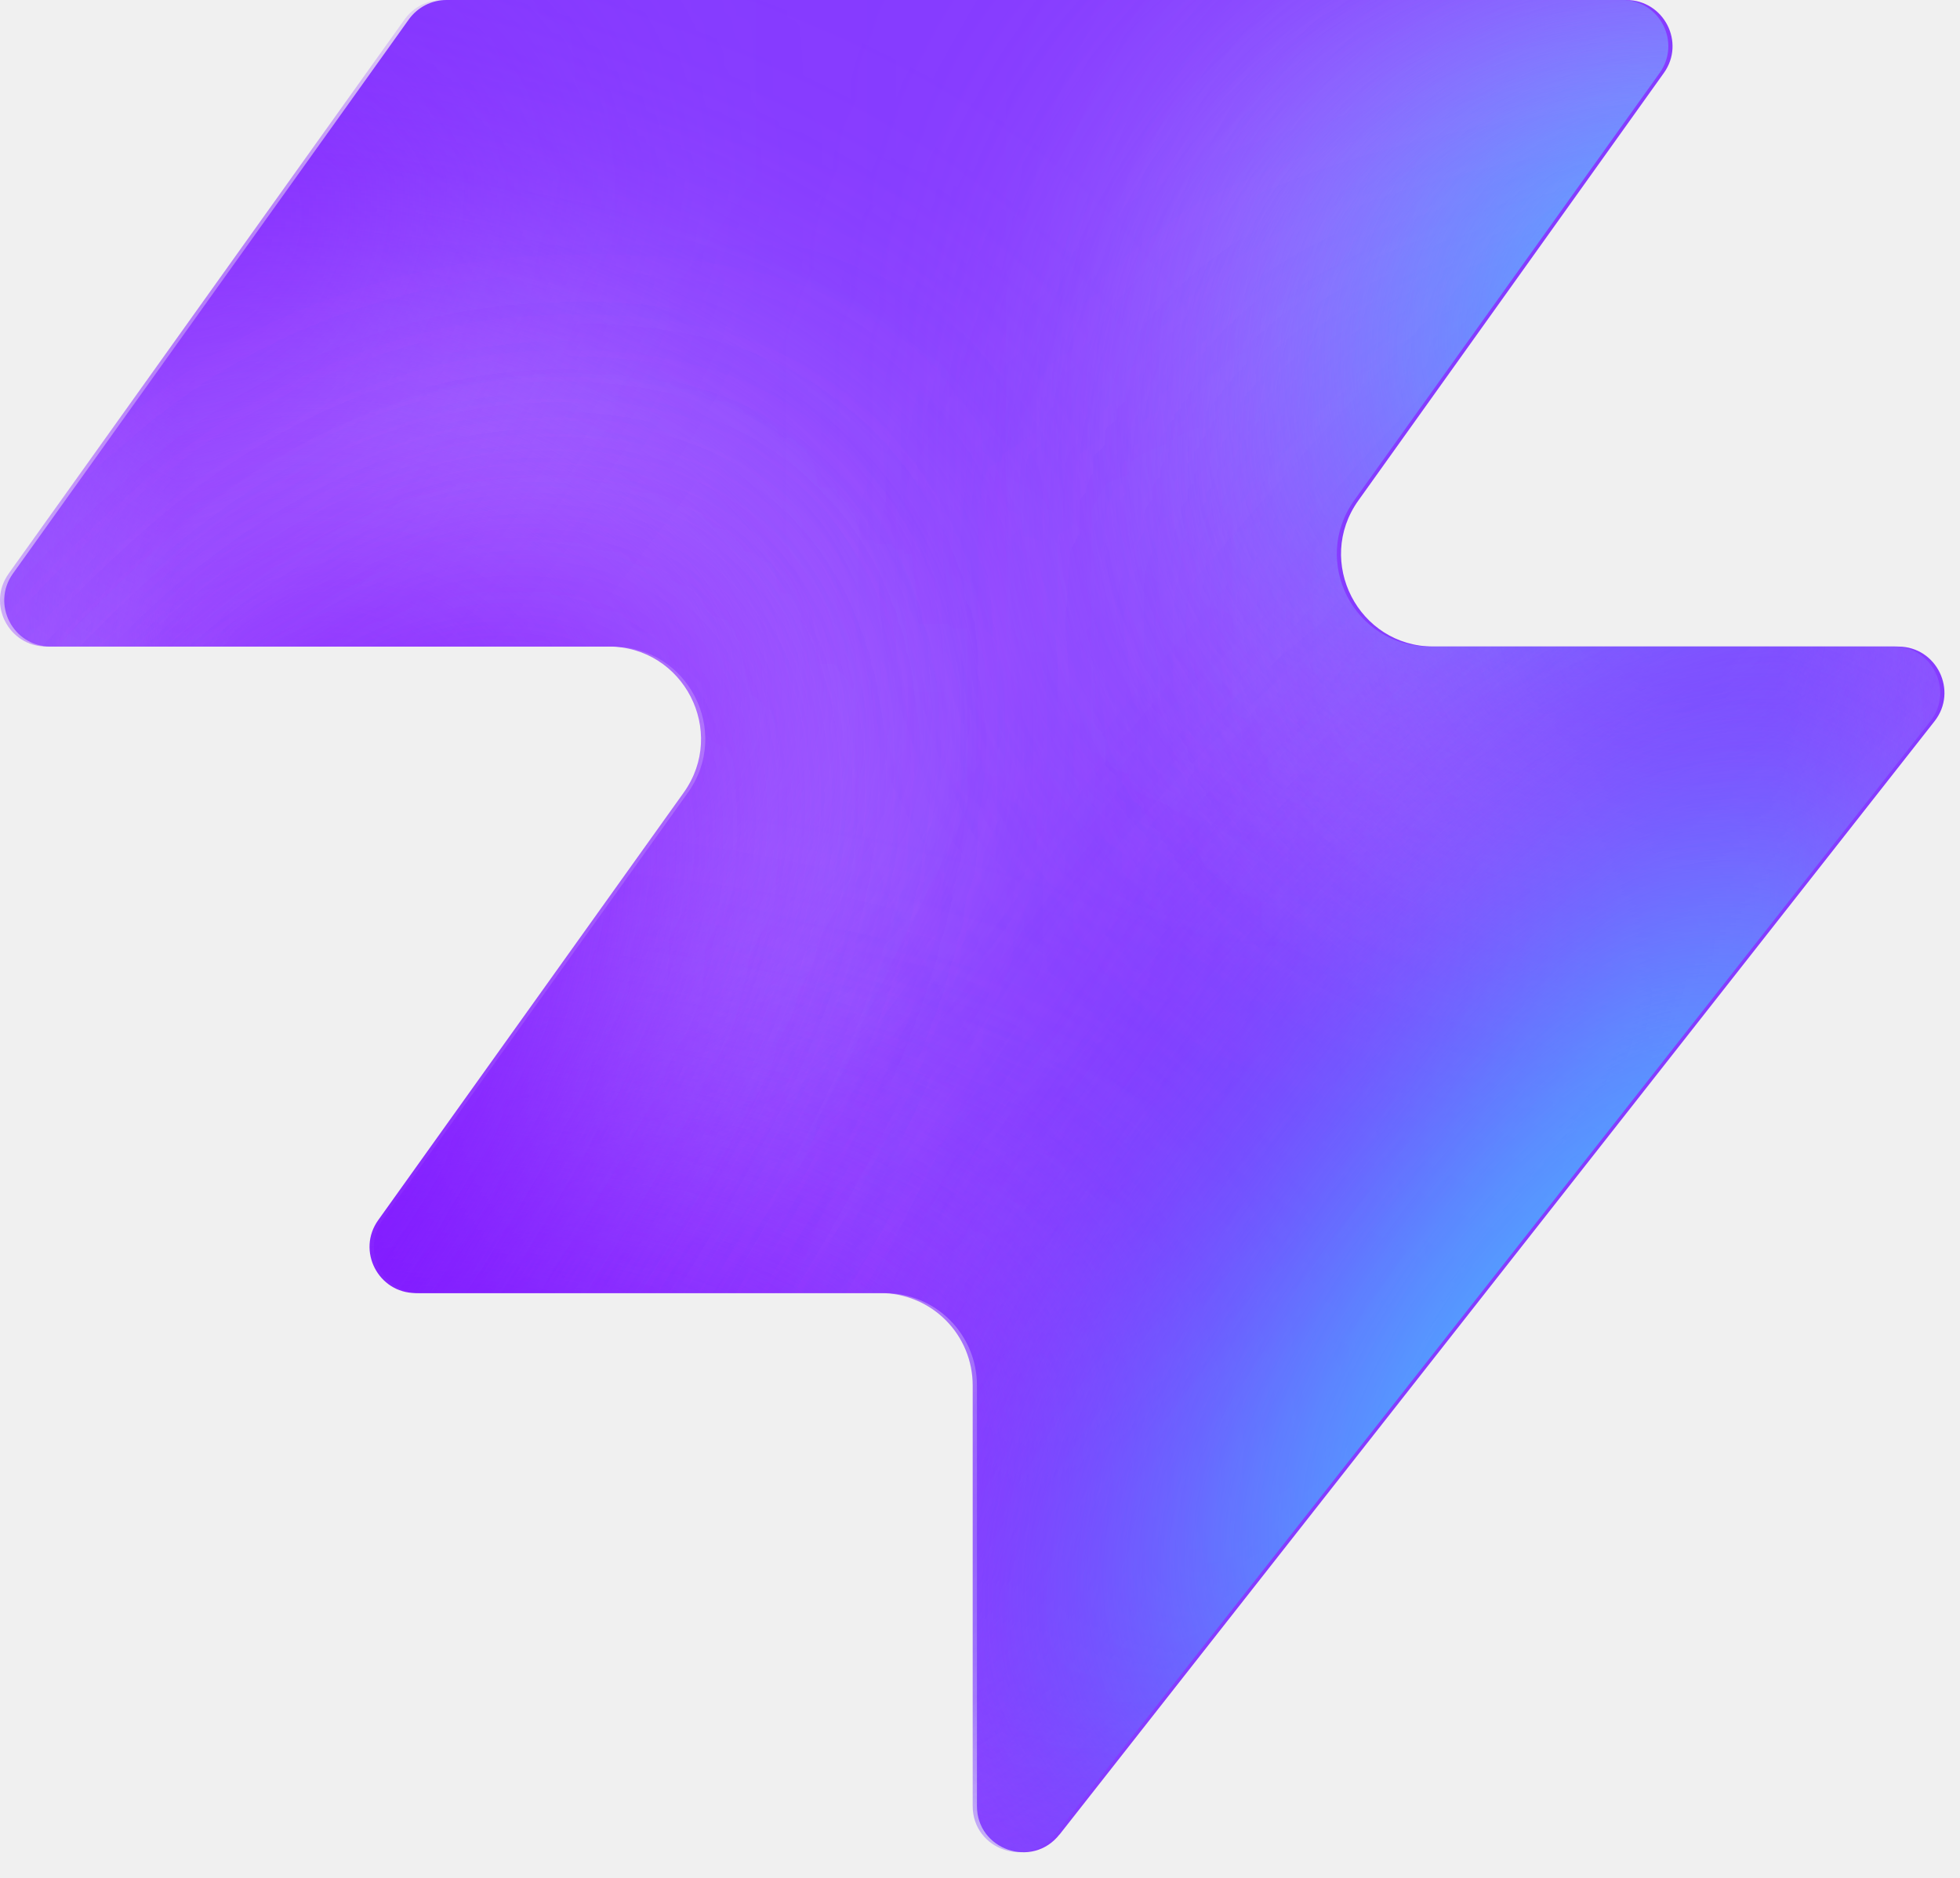
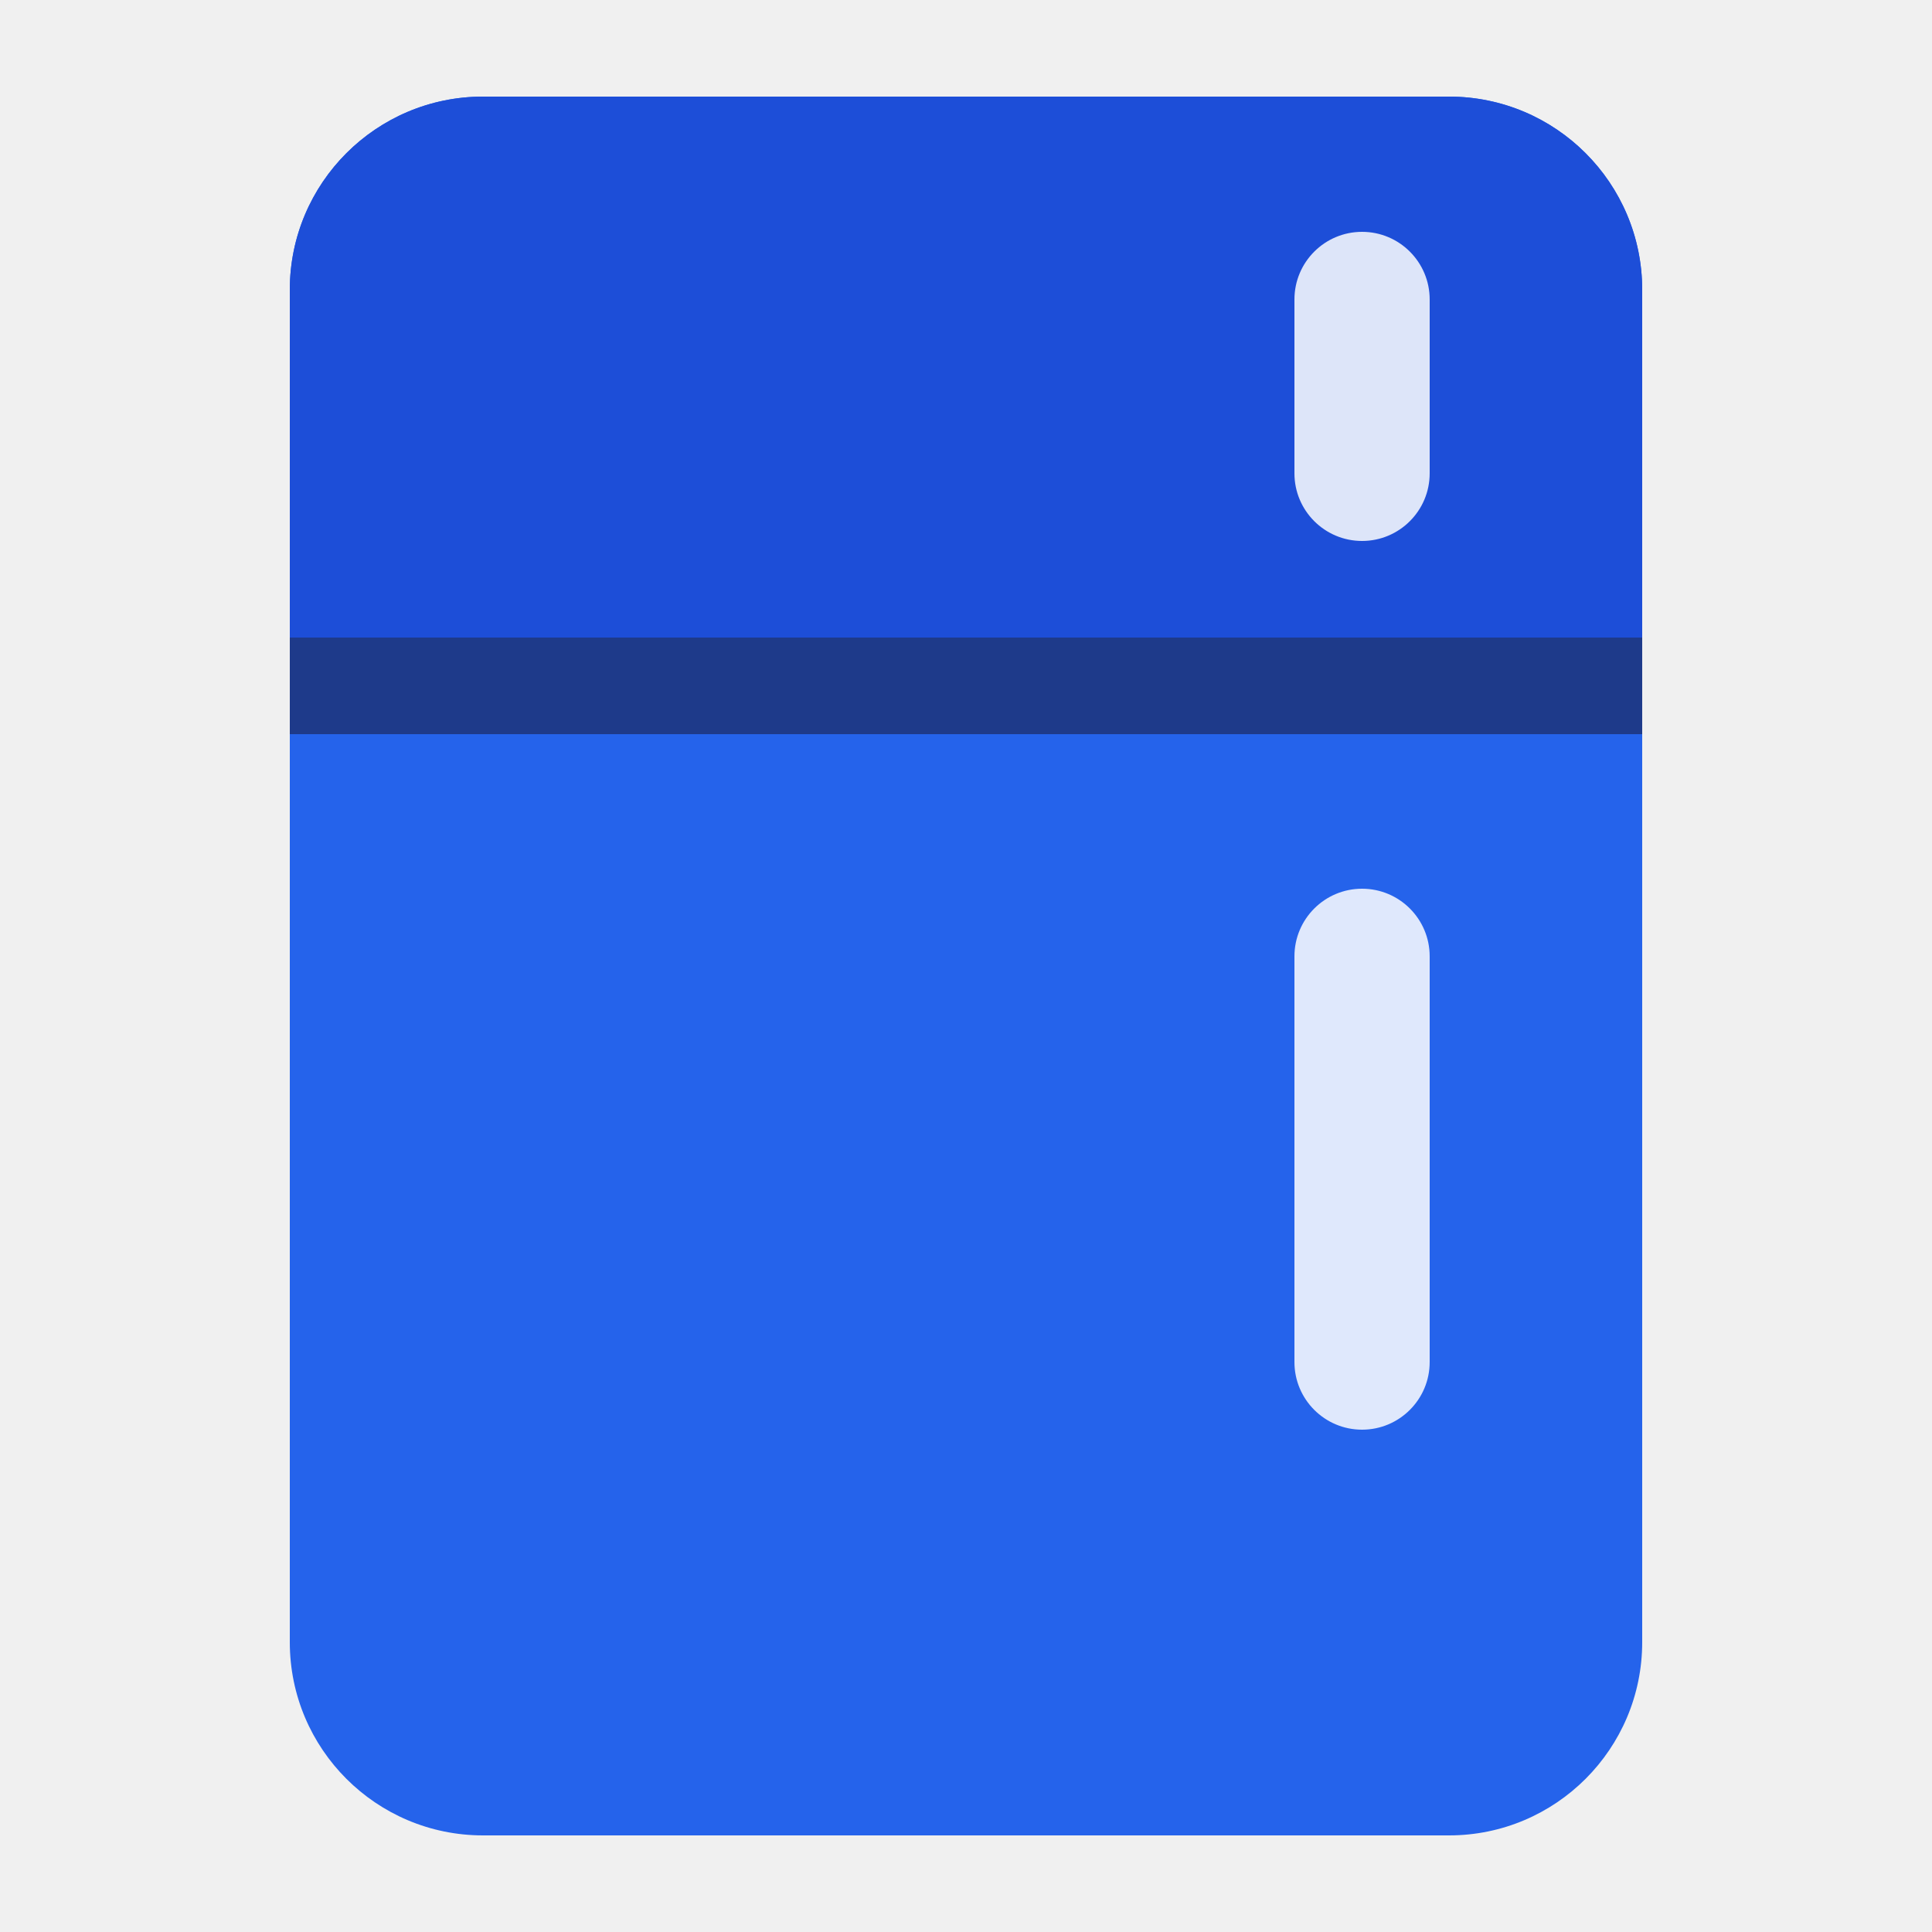
- <svg xmlns="http://www.w3.org/2000/svg" width="48" height="46" fill="none" viewBox="0 0 48 46">
-   <path fill="#863bff" d="M25.946 44.938c-.664.845-2.021.375-2.021-.698V33.937a2.26 2.26 0 0 0-2.262-2.262H10.287c-.92 0-1.456-1.04-.92-1.788l7.48-10.471c1.07-1.497 0-3.578-1.842-3.578H1.237c-.92 0-1.456-1.04-.92-1.788L10.013.474c.214-.297.556-.474.92-.474h28.894c.92 0 1.456 1.04.92 1.788l-7.48 10.471c-1.07 1.498 0 3.579 1.842 3.579h11.377c.943 0 1.473 1.088.89 1.83L25.947 44.94z" style="fill:#863bff;fill:color(display-p3 .525 .23 1);fill-opacity:1" />
-   <mask id="a" width="48" height="46" x="0" y="0" maskUnits="userSpaceOnUse" style="mask-type:alpha">
-     <path fill="#000" d="M25.842 44.938c-.664.844-2.021.375-2.021-.698V33.937a2.26 2.26 0 0 0-2.262-2.262H10.183c-.92 0-1.456-1.04-.92-1.788l7.48-10.471c1.07-1.498 0-3.579-1.842-3.579H1.133c-.92 0-1.456-1.04-.92-1.787L9.91.473c.214-.297.556-.474.92-.474h28.894c.92 0 1.456 1.04.92 1.788l-7.48 10.471c-1.07 1.498 0 3.578 1.842 3.578h11.377c.943 0 1.473 1.088.89 1.832L25.843 44.94z" style="fill:#000;fill-opacity:1" />
-   </mask>
-   <g mask="url(#a)">
-     <g filter="url(#b)">
-       <ellipse cx="5.508" cy="14.704" fill="#ede6ff" rx="5.508" ry="14.704" style="fill:#ede6ff;fill:color(display-p3 .927 .903 1);fill-opacity:1" transform="matrix(.00324 1 1 -.00324 -4.47 31.516)" />
-     </g>
-     <g filter="url(#c)">
-       <ellipse cx="10.399" cy="29.851" fill="#ede6ff" rx="10.399" ry="29.851" style="fill:#ede6ff;fill:color(display-p3 .927 .903 1);fill-opacity:1" transform="matrix(.00324 1 1 -.00324 -39.328 7.883)" />
-     </g>
-     <g filter="url(#d)">
-       <ellipse cx="5.508" cy="30.487" fill="#7e14ff" rx="5.508" ry="30.487" style="fill:#7e14ff;fill:color(display-p3 .492 .077 1);fill-opacity:1" transform="rotate(89.814 -25.913 -14.639)scale(1 -1)" />
-     </g>
-     <g filter="url(#e)">
-       <ellipse cx="5.508" cy="30.599" fill="#7e14ff" rx="5.508" ry="30.599" style="fill:#7e14ff;fill:color(display-p3 .492 .077 1);fill-opacity:1" transform="rotate(89.814 -32.644 -3.334)scale(1 -1)" />
-     </g>
-     <g filter="url(#f)">
-       <ellipse cx="5.508" cy="30.599" fill="#7e14ff" rx="5.508" ry="30.599" style="fill:#7e14ff;fill:color(display-p3 .492 .077 1);fill-opacity:1" transform="matrix(.00324 1 1 -.00324 -34.34 30.47)" />
-     </g>
-     <g filter="url(#g)">
-       <ellipse cx="14.072" cy="22.078" fill="#ede6ff" rx="14.072" ry="22.078" style="fill:#ede6ff;fill:color(display-p3 .927 .903 1);fill-opacity:1" transform="rotate(93.35 24.506 48.493)scale(-1 1)" />
-     </g>
-     <g filter="url(#h)">
-       <ellipse cx="3.47" cy="21.501" fill="#7e14ff" rx="3.47" ry="21.501" style="fill:#7e14ff;fill:color(display-p3 .492 .077 1);fill-opacity:1" transform="rotate(89.009 28.708 47.59)scale(-1 1)" />
-     </g>
-     <g filter="url(#i)">
-       <ellipse cx="3.47" cy="21.501" fill="#7e14ff" rx="3.47" ry="21.501" style="fill:#7e14ff;fill:color(display-p3 .492 .077 1);fill-opacity:1" transform="rotate(89.009 28.708 47.59)scale(-1 1)" />
-     </g>
-     <g filter="url(#j)">
-       <ellipse cx=".387" cy="8.972" fill="#7e14ff" rx="4.407" ry="29.108" style="fill:#7e14ff;fill:color(display-p3 .492 .077 1);fill-opacity:1" transform="rotate(39.51 .387 8.972)" />
-     </g>
-     <g filter="url(#k)">
-       <ellipse cx="47.523" cy="-6.092" fill="#7e14ff" rx="4.407" ry="29.108" style="fill:#7e14ff;fill:color(display-p3 .492 .077 1);fill-opacity:1" transform="rotate(37.892 47.523 -6.092)" />
-     </g>
-     <g filter="url(#l)">
-       <ellipse cx="41.412" cy="6.333" fill="#47bfff" rx="5.971" ry="9.665" style="fill:#47bfff;fill:color(display-p3 .28 .748 1);fill-opacity:1" transform="rotate(37.892 41.412 6.333)" />
-     </g>
-     <g filter="url(#m)">
-       <ellipse cx="-1.879" cy="38.332" fill="#7e14ff" rx="4.407" ry="29.108" style="fill:#7e14ff;fill:color(display-p3 .492 .077 1);fill-opacity:1" transform="rotate(37.892 -1.88 38.332)" />
-     </g>
-     <g filter="url(#n)">
-       <ellipse cx="-1.879" cy="38.332" fill="#7e14ff" rx="4.407" ry="29.108" style="fill:#7e14ff;fill:color(display-p3 .492 .077 1);fill-opacity:1" transform="rotate(37.892 -1.88 38.332)" />
-     </g>
-     <g filter="url(#o)">
-       <ellipse cx="35.651" cy="29.907" fill="#7e14ff" rx="4.407" ry="29.108" style="fill:#7e14ff;fill:color(display-p3 .492 .077 1);fill-opacity:1" transform="rotate(37.892 35.651 29.907)" />
-     </g>
-     <g filter="url(#p)">
-       <ellipse cx="38.418" cy="32.4" fill="#47bfff" rx="5.971" ry="15.297" style="fill:#47bfff;fill:color(display-p3 .28 .748 1);fill-opacity:1" transform="rotate(37.892 38.418 32.4)" />
-     </g>
-   </g>
-   <defs>
-     <filter id="b" width="60.045" height="41.654" x="-19.77" y="16.149" color-interpolation-filters="sRGB" filterUnits="userSpaceOnUse">
-       <feFlood flood-opacity="0" result="BackgroundImageFix" />
-       <feBlend in="SourceGraphic" in2="BackgroundImageFix" result="shape" />
-       <feGaussianBlur result="effect1_foregroundBlur_2002_17158" stdDeviation="7.659" />
-     </filter>
-     <filter id="c" width="90.34" height="51.437" x="-54.613" y="-7.533" color-interpolation-filters="sRGB" filterUnits="userSpaceOnUse">
-       <feFlood flood-opacity="0" result="BackgroundImageFix" />
-       <feBlend in="SourceGraphic" in2="BackgroundImageFix" result="shape" />
-       <feGaussianBlur result="effect1_foregroundBlur_2002_17158" stdDeviation="7.659" />
-     </filter>
-     <filter id="d" width="79.355" height="29.4" x="-49.64" y="2.03" color-interpolation-filters="sRGB" filterUnits="userSpaceOnUse">
-       <feFlood flood-opacity="0" result="BackgroundImageFix" />
-       <feBlend in="SourceGraphic" in2="BackgroundImageFix" result="shape" />
-       <feGaussianBlur result="effect1_foregroundBlur_2002_17158" stdDeviation="4.596" />
-     </filter>
-     <filter id="e" width="79.579" height="29.4" x="-45.045" y="20.029" color-interpolation-filters="sRGB" filterUnits="userSpaceOnUse">
-       <feFlood flood-opacity="0" result="BackgroundImageFix" />
-       <feBlend in="SourceGraphic" in2="BackgroundImageFix" result="shape" />
-       <feGaussianBlur result="effect1_foregroundBlur_2002_17158" stdDeviation="4.596" />
-     </filter>
-     <filter id="f" width="79.579" height="29.4" x="-43.513" y="21.178" color-interpolation-filters="sRGB" filterUnits="userSpaceOnUse">
-       <feFlood flood-opacity="0" result="BackgroundImageFix" />
-       <feBlend in="SourceGraphic" in2="BackgroundImageFix" result="shape" />
-       <feGaussianBlur result="effect1_foregroundBlur_2002_17158" stdDeviation="4.596" />
-     </filter>
-     <filter id="g" width="74.749" height="58.852" x="15.756" y="-17.901" color-interpolation-filters="sRGB" filterUnits="userSpaceOnUse">
-       <feFlood flood-opacity="0" result="BackgroundImageFix" />
-       <feBlend in="SourceGraphic" in2="BackgroundImageFix" result="shape" />
-       <feGaussianBlur result="effect1_foregroundBlur_2002_17158" stdDeviation="7.659" />
-     </filter>
-     <filter id="h" width="61.377" height="25.362" x="23.548" y="2.284" color-interpolation-filters="sRGB" filterUnits="userSpaceOnUse">
-       <feFlood flood-opacity="0" result="BackgroundImageFix" />
-       <feBlend in="SourceGraphic" in2="BackgroundImageFix" result="shape" />
-       <feGaussianBlur result="effect1_foregroundBlur_2002_17158" stdDeviation="4.596" />
-     </filter>
-     <filter id="i" width="61.377" height="25.362" x="23.548" y="2.284" color-interpolation-filters="sRGB" filterUnits="userSpaceOnUse">
-       <feFlood flood-opacity="0" result="BackgroundImageFix" />
-       <feBlend in="SourceGraphic" in2="BackgroundImageFix" result="shape" />
-       <feGaussianBlur result="effect1_foregroundBlur_2002_17158" stdDeviation="4.596" />
-     </filter>
-     <filter id="j" width="56.045" height="63.649" x="-27.636" y="-22.853" color-interpolation-filters="sRGB" filterUnits="userSpaceOnUse">
-       <feFlood flood-opacity="0" result="BackgroundImageFix" />
-       <feBlend in="SourceGraphic" in2="BackgroundImageFix" result="shape" />
-       <feGaussianBlur result="effect1_foregroundBlur_2002_17158" stdDeviation="4.596" />
-     </filter>
-     <filter id="k" width="54.814" height="64.646" x="20.116" y="-38.415" color-interpolation-filters="sRGB" filterUnits="userSpaceOnUse">
-       <feFlood flood-opacity="0" result="BackgroundImageFix" />
-       <feBlend in="SourceGraphic" in2="BackgroundImageFix" result="shape" />
-       <feGaussianBlur result="effect1_foregroundBlur_2002_17158" stdDeviation="4.596" />
-     </filter>
-     <filter id="l" width="33.541" height="35.313" x="24.641" y="-11.323" color-interpolation-filters="sRGB" filterUnits="userSpaceOnUse">
-       <feFlood flood-opacity="0" result="BackgroundImageFix" />
-       <feBlend in="SourceGraphic" in2="BackgroundImageFix" result="shape" />
-       <feGaussianBlur result="effect1_foregroundBlur_2002_17158" stdDeviation="4.596" />
-     </filter>
-     <filter id="m" width="54.814" height="64.646" x="-29.286" y="6.009" color-interpolation-filters="sRGB" filterUnits="userSpaceOnUse">
-       <feFlood flood-opacity="0" result="BackgroundImageFix" />
-       <feBlend in="SourceGraphic" in2="BackgroundImageFix" result="shape" />
-       <feGaussianBlur result="effect1_foregroundBlur_2002_17158" stdDeviation="4.596" />
-     </filter>
-     <filter id="n" width="54.814" height="64.646" x="-29.286" y="6.009" color-interpolation-filters="sRGB" filterUnits="userSpaceOnUse">
-       <feFlood flood-opacity="0" result="BackgroundImageFix" />
-       <feBlend in="SourceGraphic" in2="BackgroundImageFix" result="shape" />
-       <feGaussianBlur result="effect1_foregroundBlur_2002_17158" stdDeviation="4.596" />
-     </filter>
-     <filter id="o" width="54.814" height="64.646" x="8.244" y="-2.416" color-interpolation-filters="sRGB" filterUnits="userSpaceOnUse">
-       <feFlood flood-opacity="0" result="BackgroundImageFix" />
-       <feBlend in="SourceGraphic" in2="BackgroundImageFix" result="shape" />
-       <feGaussianBlur result="effect1_foregroundBlur_2002_17158" stdDeviation="4.596" />
-     </filter>
-     <filter id="p" width="39.409" height="43.623" x="18.713" y="10.588" color-interpolation-filters="sRGB" filterUnits="userSpaceOnUse">
-       <feFlood flood-opacity="0" result="BackgroundImageFix" />
-       <feBlend in="SourceGraphic" in2="BackgroundImageFix" result="shape" />
-       <feGaussianBlur result="effect1_foregroundBlur_2002_17158" stdDeviation="4.596" />
-     </filter>
-   </defs>
+ <svg xmlns="http://www.w3.org/2000/svg" viewBox="0 0 100 100">
+   <rect x="15" y="5" width="70" height="90" rx="10" fill="#2563eb" />
+   <rect x="15" y="5" width="70" height="30" rx="10" fill="#1d4ed8" />
+   <rect x="15" y="25" width="70" height="10" fill="#1d4ed8" />
+   <rect x="15" y="33" width="70" height="5" rx="0" fill="#1e3a8a" />
+   <rect x="67" y="12" width="7" height="16" rx="3.5" fill="white" opacity="0.85" />
+   <rect x="67" y="46" width="7" height="28" rx="3.5" fill="white" opacity="0.85" />
</svg>
